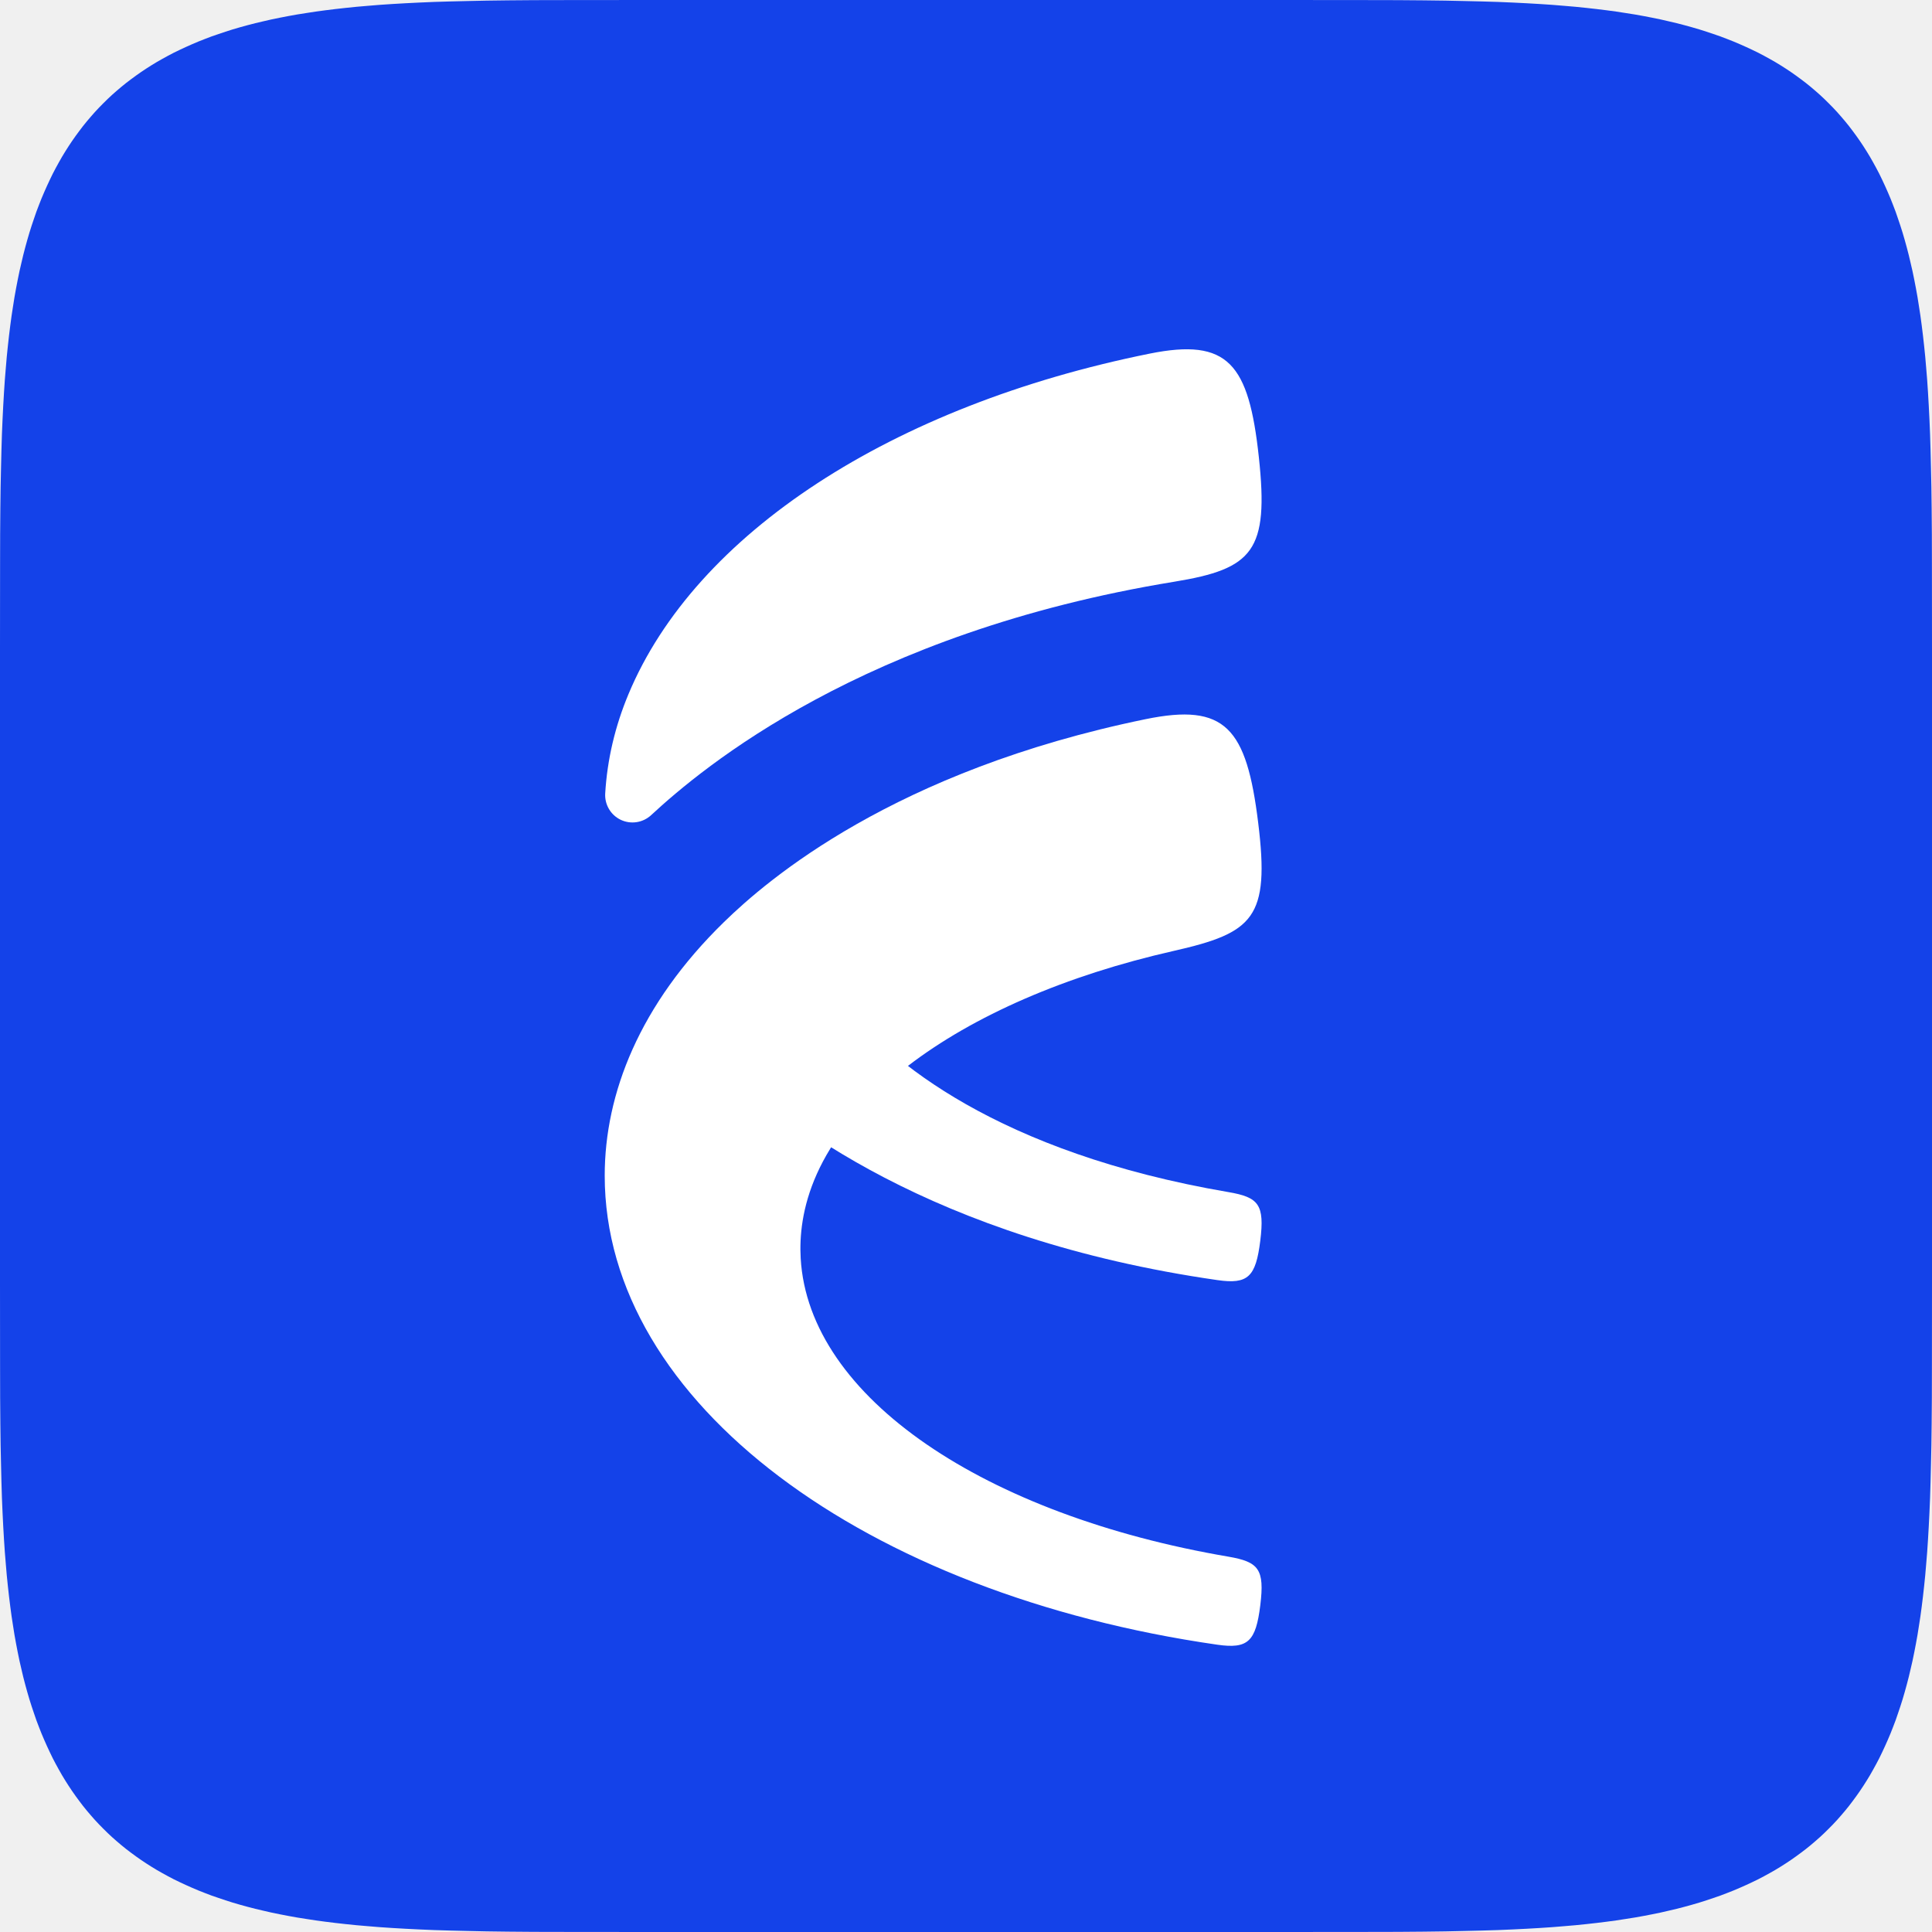
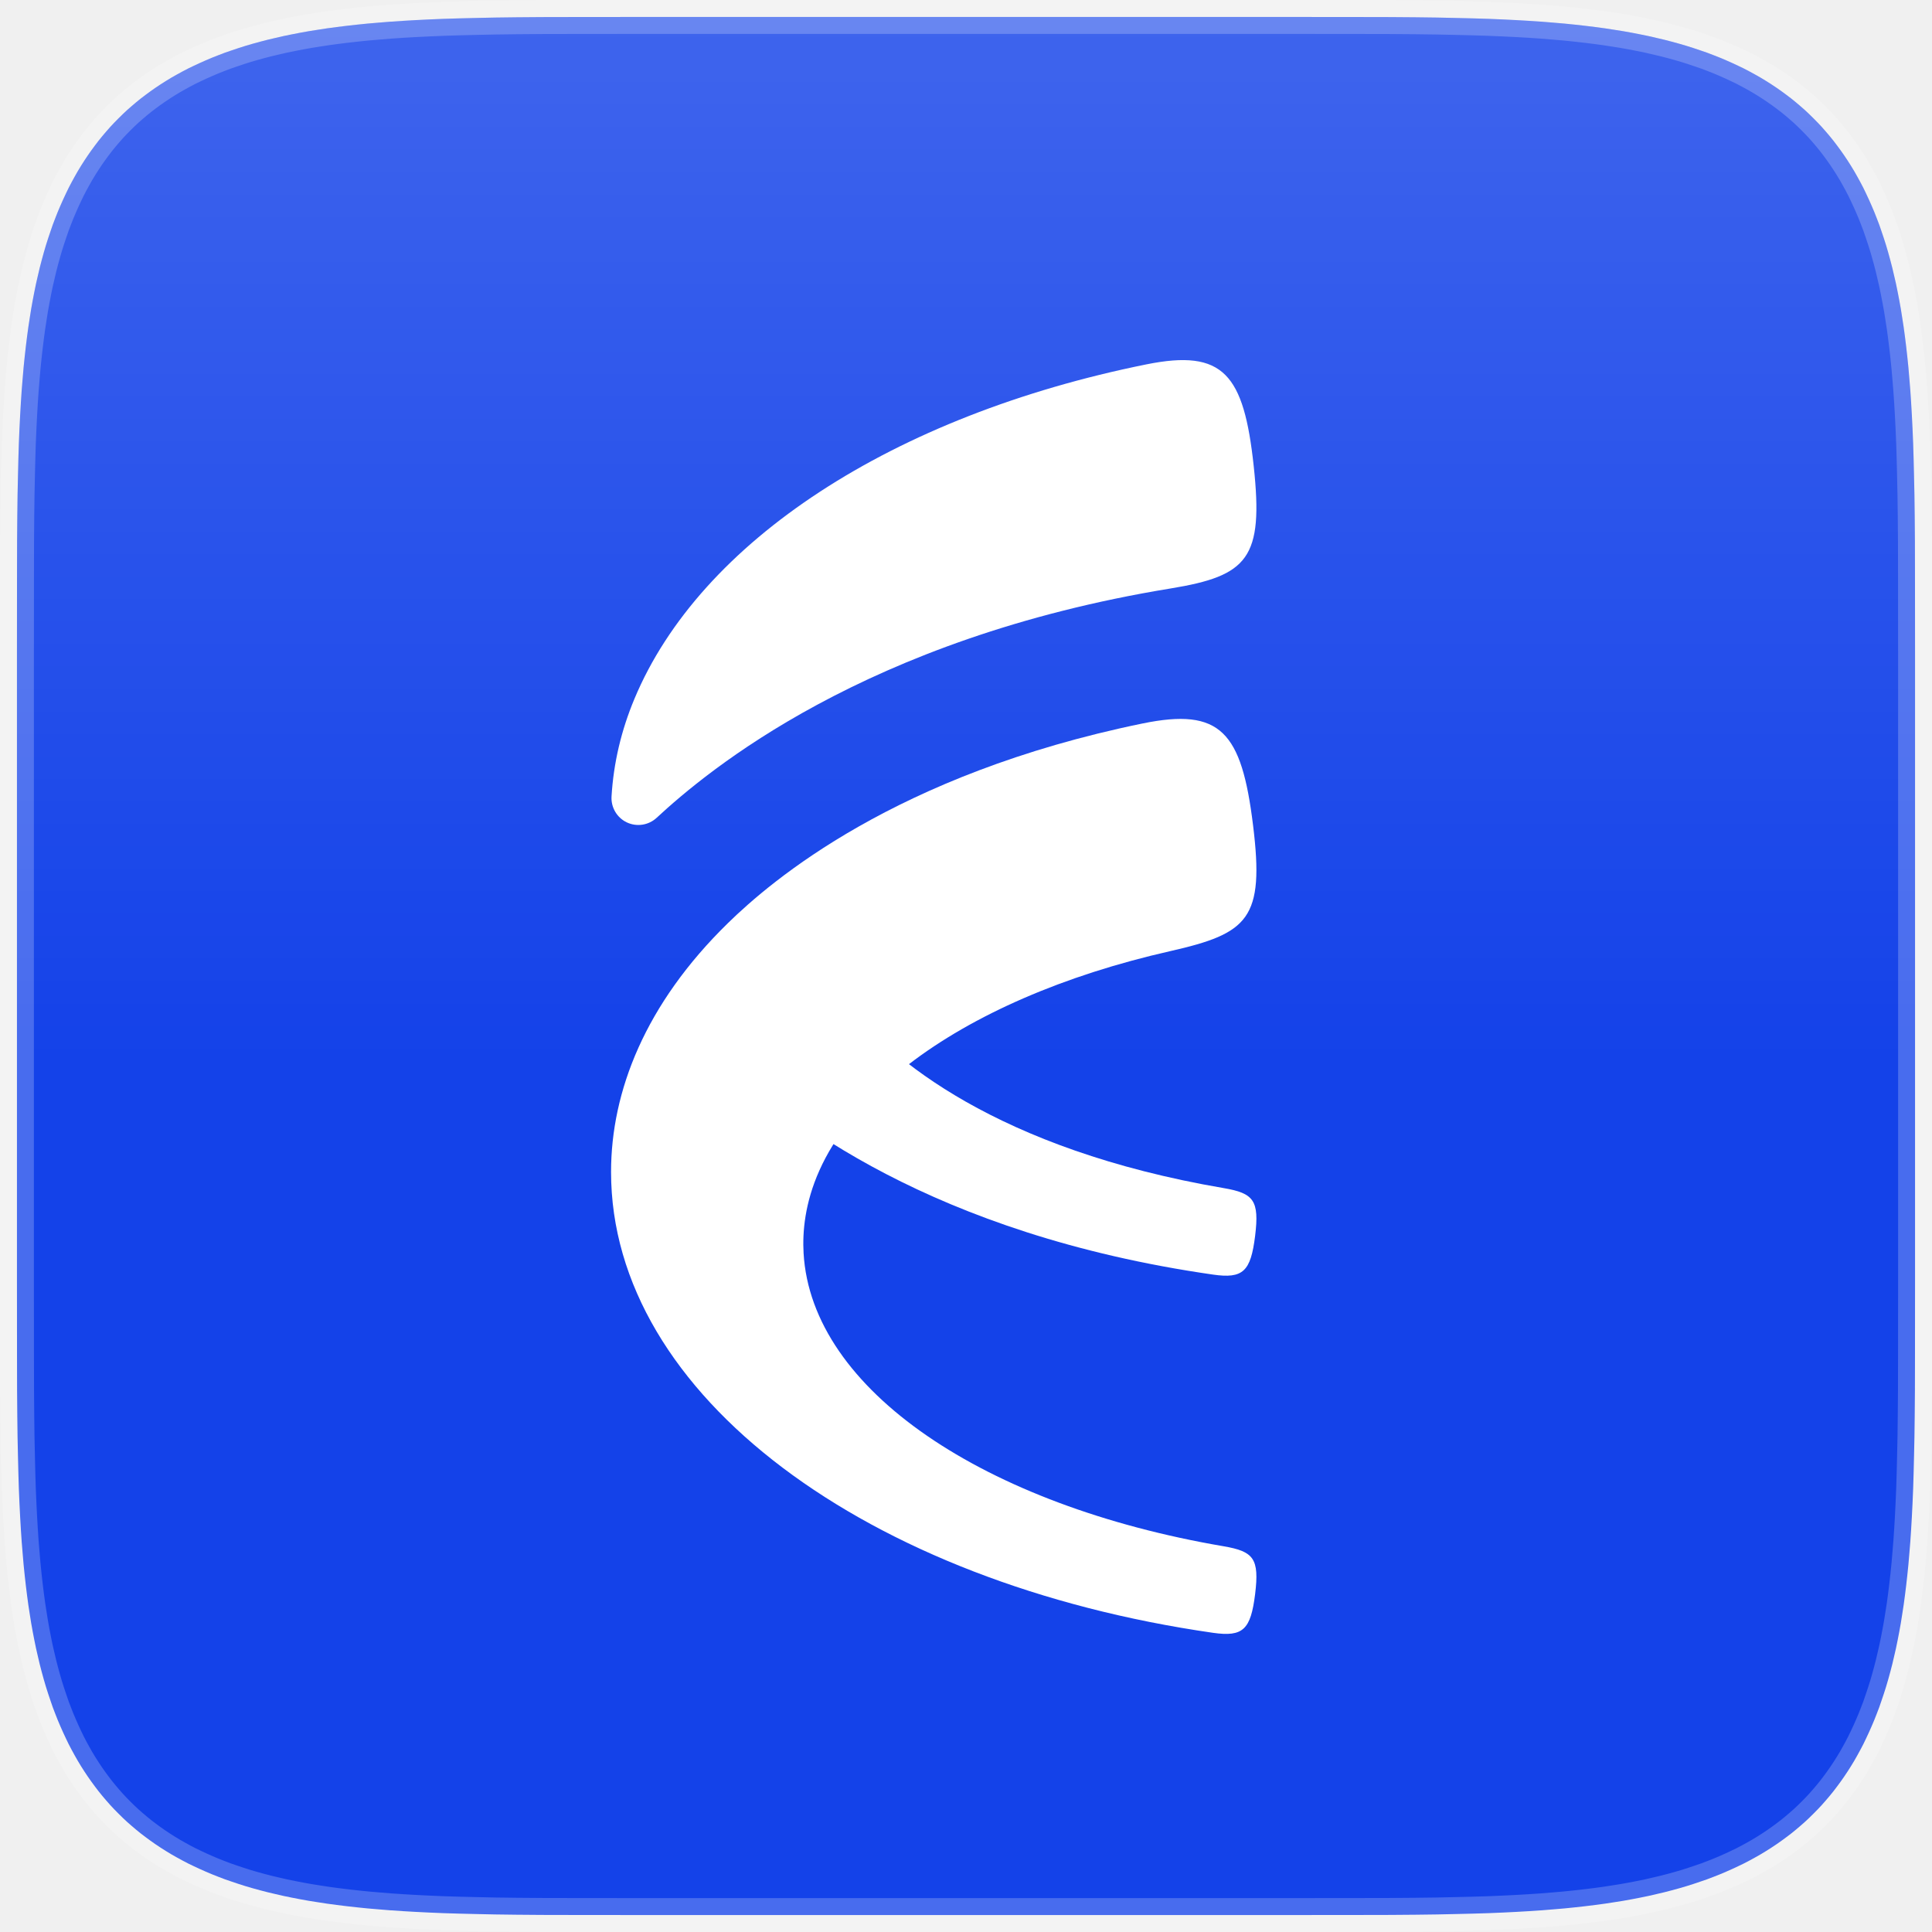
- <svg xmlns="http://www.w3.org/2000/svg" width="1024" height="1024" viewBox="0 0 28 28">
+ <svg xmlns="http://www.w3.org/2000/svg" width="1024" height="1024" viewBox="-0.25 -0.25 28.5 28.5">
+   <defs>
+     <linearGradient id="sheen" x1="0" y1="0" x2="0" y2="1">
+       <stop stop-color="white" stop-opacity=".18" />
+       <stop offset=".55" stop-color="white" stop-opacity="0" />
+     </linearGradient>
+   </defs>
  <path d="M9.408,0L18.592,0L19.771,0.001L20.259,0.002L20.634,0.005L20.949,0.009L21.227,0.015L21.478,0.021L21.709,0.028L21.923,0.037L22.123,0.047L22.313,0.058L22.493,0.07L22.664,0.084L22.829,0.098L22.986,0.114L23.138,0.131L23.284,0.149L23.425,0.168L23.561,0.189L23.694,0.21L23.822,0.233L23.946,0.257L24.068,0.282L24.185,0.309L24.3,0.336L24.412,0.365L24.521,0.395L24.627,0.426L24.731,0.459L24.832,0.493L24.931,0.527L25.028,0.564L25.122,0.601L25.214,0.64L25.304,0.68L25.392,0.721L25.479,0.763L25.563,0.807L25.645,0.852L25.726,0.898L25.805,0.946L25.882,0.995L25.957,1.045L26.031,1.097L26.103,1.15L26.174,1.204L26.243,1.26L26.31,1.317L26.376,1.375L26.44,1.435L26.503,1.497L26.565,1.56L26.625,1.624L26.683,1.69L26.74,1.757L26.796,1.826L26.85,1.897L26.903,1.969L26.955,2.043L27.005,2.118L27.054,2.195L27.102,2.274L27.148,2.355L27.193,2.437L27.237,2.521L27.279,2.608L27.32,2.696L27.36,2.786L27.399,2.878L27.436,2.972L27.473,3.069L27.507,3.168L27.541,3.269L27.574,3.373L27.605,3.479L27.635,3.588L27.664,3.7L27.691,3.815L27.718,3.932L27.743,4.054L27.767,4.178L27.79,4.306L27.811,4.439L27.832,4.575L27.851,4.716L27.869,4.862L27.886,5.014L27.902,5.171L27.916,5.336L27.93,5.507L27.942,5.687L27.953,5.877L27.963,6.077L27.972,6.291L27.979,6.522L27.985,6.773L27.991,7.051L27.995,7.366L27.998,7.741L27.999,8.229L28,9.408L28,18.592L27.999,19.771L27.998,20.259L27.995,20.634L27.991,20.949L27.985,21.227L27.979,21.478L27.972,21.709L27.963,21.923L27.953,22.123L27.942,22.313L27.93,22.493L27.916,22.664L27.902,22.829L27.886,22.986L27.869,23.138L27.851,23.284L27.832,23.425L27.811,23.561L27.79,23.694L27.767,23.822L27.743,23.946L27.718,24.068L27.691,24.185L27.664,24.3L27.635,24.412L27.605,24.521L27.574,24.627L27.541,24.731L27.507,24.832L27.473,24.931L27.436,25.028L27.399,25.122L27.36,25.214L27.32,25.304L27.279,25.392L27.237,25.479L27.193,25.563L27.148,25.645L27.102,25.726L27.054,25.805L27.005,25.882L26.955,25.957L26.903,26.031L26.85,26.103L26.796,26.174L26.74,26.243L26.683,26.31L26.625,26.376L26.565,26.44L26.503,26.503L26.44,26.565L26.376,26.625L26.31,26.683L26.243,26.74L26.174,26.796L26.103,26.85L26.031,26.903L25.957,26.955L25.882,27.005L25.805,27.054L25.726,27.102L25.645,27.148L25.563,27.193L25.479,27.237L25.392,27.279L25.304,27.32L25.214,27.36L25.122,27.399L25.028,27.436L24.931,27.473L24.832,27.507L24.731,27.541L24.627,27.574L24.521,27.605L24.412,27.635L24.3,27.664L24.185,27.691L24.068,27.718L23.946,27.743L23.822,27.767L23.694,27.79L23.561,27.811L23.425,27.832L23.284,27.851L23.138,27.869L22.986,27.886L22.829,27.902L22.664,27.916L22.493,27.93L22.313,27.942L22.123,27.953L21.923,27.963L21.709,27.972L21.478,27.979L21.227,27.985L20.949,27.991L20.634,27.995L20.259,27.998L19.771,27.999L18.592,28L9.408,28L8.229,27.999L7.741,27.998L7.366,27.995L7.051,27.991L6.773,27.985L6.522,27.979L6.291,27.972L6.077,27.963L5.877,27.953L5.687,27.942L5.507,27.93L5.336,27.916L5.171,27.902L5.014,27.886L4.862,27.869L4.716,27.851L4.575,27.832L4.439,27.811L4.306,27.79L4.178,27.767L4.054,27.743L3.932,27.718L3.815,27.691L3.7,27.664L3.588,27.635L3.479,27.605L3.373,27.574L3.269,27.541L3.168,27.507L3.069,27.473L2.972,27.436L2.878,27.399L2.786,27.36L2.696,27.32L2.608,27.279L2.521,27.237L2.437,27.193L2.355,27.148L2.274,27.102L2.195,27.054L2.118,27.005L2.043,26.955L1.969,26.903L1.897,26.85L1.826,26.796L1.757,26.74L1.69,26.683L1.624,26.625L1.56,26.565L1.497,26.503L1.435,26.44L1.375,26.376L1.317,26.31L1.26,26.243L1.204,26.174L1.15,26.103L1.097,26.031L1.045,25.957L0.995,25.882L0.946,25.805L0.898,25.726L0.852,25.645L0.807,25.563L0.763,25.479L0.721,25.392L0.68,25.304L0.64,25.214L0.601,25.122L0.564,25.028L0.527,24.931L0.493,24.832L0.459,24.731L0.426,24.627L0.395,24.521L0.365,24.412L0.336,24.3L0.309,24.185L0.282,24.068L0.257,23.946L0.233,23.822L0.21,23.694L0.189,23.561L0.168,23.425L0.149,23.284L0.131,23.138L0.114,22.986L0.098,22.829L0.084,22.664L0.07,22.493L0.058,22.313L0.047,22.123L0.037,21.923L0.028,21.709L0.021,21.478L0.015,21.227L0.009,20.949L0.005,20.634L0.002,20.259L0.001,19.771L0,18.592L0,9.408L0.001,8.229L0.002,7.741L0.005,7.366L0.009,7.051L0.015,6.773L0.021,6.522L0.028,6.291L0.037,6.077L0.047,5.877L0.058,5.687L0.07,5.507L0.084,5.336L0.098,5.171L0.114,5.014L0.131,4.862L0.149,4.716L0.168,4.575L0.189,4.439L0.21,4.306L0.233,4.178L0.257,4.054L0.282,3.932L0.309,3.815L0.336,3.7L0.365,3.588L0.395,3.479L0.426,3.373L0.459,3.269L0.493,3.168L0.527,3.069L0.564,2.972L0.601,2.878L0.64,2.786L0.68,2.696L0.721,2.608L0.763,2.521L0.807,2.437L0.852,2.355L0.898,2.274L0.946,2.195L0.995,2.118L1.045,2.043L1.097,1.969L1.15,1.897L1.204,1.826L1.26,1.757L1.317,1.69L1.375,1.624L1.435,1.56L1.497,1.497L1.56,1.435L1.624,1.375L1.69,1.317L1.757,1.26L1.826,1.204L1.897,1.15L1.969,1.097L2.043,1.045L2.118,0.995L2.195,0.946L2.274,0.898L2.355,0.852L2.437,0.807L2.521,0.763L2.608,0.721L2.696,0.68L2.786,0.64L2.878,0.601L2.972,0.564L3.069,0.527L3.168,0.493L3.269,0.459L3.373,0.426L3.479,0.395L3.588,0.365L3.7,0.336L3.815,0.309L3.932,0.282L4.054,0.257L4.178,0.233L4.306,0.21L4.439,0.189L4.575,0.168L4.716,0.149L4.862,0.131L5.014,0.114L5.171,0.098L5.336,0.084L5.507,0.07L5.687,0.058L5.877,0.047L6.077,0.037L6.291,0.028L6.522,0.021L6.773,0.015L7.051,0.009L7.366,0.005L7.741,0.002L8.229,0.001L9.408,0Z" fill="#1442e9" />
+   <path d="M9.408,0L18.592,0L19.771,0.001L20.259,0.002L20.634,0.005L20.949,0.009L21.227,0.015L21.478,0.021L21.709,0.028L21.923,0.037L22.123,0.047L22.313,0.058L22.493,0.07L22.664,0.084L22.829,0.098L22.986,0.114L23.138,0.131L23.284,0.149L23.425,0.168L23.561,0.189L23.694,0.21L23.822,0.233L23.946,0.257L24.068,0.282L24.185,0.309L24.3,0.336L24.412,0.365L24.521,0.395L24.627,0.426L24.731,0.459L24.832,0.493L24.931,0.527L25.028,0.564L25.122,0.601L25.214,0.64L25.304,0.68L25.392,0.721L25.479,0.763L25.563,0.807L25.645,0.852L25.726,0.898L25.805,0.946L25.882,0.995L25.957,1.045L26.031,1.097L26.103,1.15L26.174,1.204L26.243,1.26L26.31,1.317L26.376,1.375L26.44,1.435L26.503,1.497L26.565,1.56L26.625,1.624L26.683,1.69L26.74,1.757L26.796,1.826L26.85,1.897L26.903,1.969L26.955,2.043L27.005,2.118L27.054,2.195L27.102,2.274L27.148,2.355L27.193,2.437L27.237,2.521L27.279,2.608L27.32,2.696L27.36,2.786L27.399,2.878L27.436,2.972L27.473,3.069L27.507,3.168L27.541,3.269L27.574,3.373L27.605,3.479L27.635,3.588L27.664,3.7L27.691,3.815L27.718,3.932L27.743,4.054L27.767,4.178L27.79,4.306L27.811,4.439L27.832,4.575L27.851,4.716L27.869,4.862L27.886,5.014L27.902,5.171L27.916,5.336L27.93,5.507L27.942,5.687L27.953,5.877L27.963,6.077L27.972,6.291L27.979,6.522L27.985,6.773L27.991,7.051L27.995,7.366L27.998,7.741L27.999,8.229L28,9.408L28,18.592L27.999,19.771L27.998,20.259L27.995,20.634L27.991,20.949L27.985,21.227L27.979,21.478L27.972,21.709L27.963,21.923L27.953,22.123L27.942,22.313L27.93,22.493L27.916,22.664L27.902,22.829L27.886,22.986L27.869,23.138L27.851,23.284L27.832,23.425L27.811,23.561L27.79,23.694L27.767,23.822L27.743,23.946L27.718,24.068L27.691,24.185L27.664,24.3L27.635,24.412L27.605,24.521L27.574,24.627L27.541,24.731L27.507,24.832L27.473,24.931L27.436,25.028L27.399,25.122L27.36,25.214L27.32,25.304L27.279,25.392L27.237,25.479L27.193,25.563L27.148,25.645L27.102,25.726L27.054,25.805L27.005,25.882L26.955,25.957L26.903,26.031L26.85,26.103L26.796,26.174L26.74,26.243L26.683,26.31L26.625,26.376L26.565,26.44L26.503,26.503L26.44,26.565L26.376,26.625L26.31,26.683L26.243,26.74L26.174,26.796L26.103,26.85L26.031,26.903L25.957,26.955L25.882,27.005L25.805,27.054L25.726,27.102L25.645,27.148L25.563,27.193L25.479,27.237L25.392,27.279L25.304,27.32L25.214,27.36L25.122,27.399L25.028,27.436L24.931,27.473L24.832,27.507L24.731,27.541L24.627,27.574L24.521,27.605L24.412,27.635L24.3,27.664L24.185,27.691L24.068,27.718L23.946,27.743L23.822,27.767L23.694,27.79L23.561,27.811L23.425,27.832L23.284,27.851L23.138,27.869L22.986,27.886L22.829,27.902L22.664,27.916L22.493,27.93L22.313,27.942L22.123,27.953L21.923,27.963L21.709,27.972L21.478,27.979L21.227,27.985L20.949,27.991L20.634,27.995L20.259,27.998L19.771,27.999L18.592,28L9.408,28L8.229,27.999L7.741,27.998L7.366,27.995L7.051,27.991L6.773,27.985L6.522,27.979L6.291,27.972L6.077,27.963L5.877,27.953L5.687,27.942L5.507,27.93L5.336,27.916L5.171,27.902L5.014,27.886L4.862,27.869L4.716,27.851L4.575,27.832L4.439,27.811L4.306,27.79L4.178,27.767L4.054,27.743L3.932,27.718L3.815,27.691L3.7,27.664L3.588,27.635L3.479,27.605L3.373,27.574L3.269,27.541L3.168,27.507L3.069,27.473L2.972,27.436L2.878,27.399L2.786,27.36L2.696,27.32L2.608,27.279L2.521,27.237L2.437,27.193L2.355,27.148L2.274,27.102L2.195,27.054L2.118,27.005L2.043,26.955L1.969,26.903L1.897,26.85L1.826,26.796L1.757,26.74L1.69,26.683L1.624,26.625L1.56,26.565L1.497,26.503L1.435,26.44L1.375,26.376L1.317,26.31L1.26,26.243L1.204,26.174L1.15,26.103L1.097,26.031L1.045,25.957L0.995,25.882L0.946,25.805L0.898,25.726L0.852,25.645L0.807,25.563L0.763,25.479L0.721,25.392L0.68,25.304L0.64,25.214L0.601,25.122L0.564,25.028L0.527,24.931L0.493,24.832L0.459,24.731L0.426,24.627L0.395,24.521L0.365,24.412L0.336,24.3L0.309,24.185L0.282,24.068L0.257,23.946L0.233,23.822L0.21,23.694L0.189,23.561L0.168,23.425L0.149,23.284L0.131,23.138L0.114,22.986L0.098,22.829L0.084,22.664L0.07,22.493L0.058,22.313L0.047,22.123L0.037,21.923L0.028,21.709L0.021,21.478L0.015,21.227L0.009,20.949L0.005,20.634L0.002,20.259L0.001,19.771L0,18.592L0,9.408L0.001,8.229L0.002,7.741L0.005,7.366L0.009,7.051L0.015,6.773L0.021,6.522L0.028,6.291L0.037,6.077L0.047,5.877L0.058,5.687L0.07,5.507L0.084,5.336L0.098,5.171L0.114,5.014L0.131,4.862L0.149,4.716L0.168,4.575L0.189,4.439L0.21,4.306L0.233,4.178L0.257,4.054L0.282,3.932L0.309,3.815L0.336,3.7L0.365,3.588L0.395,3.479L0.426,3.373L0.459,3.269L0.493,3.168L0.527,3.069L0.564,2.972L0.601,2.878L0.64,2.786L0.68,2.696L0.721,2.608L0.763,2.521L0.807,2.437L0.852,2.355L0.898,2.274L0.946,2.195L0.995,2.118L1.045,2.043L1.097,1.969L1.15,1.897L1.204,1.826L1.26,1.757L1.317,1.69L1.375,1.624L1.435,1.56L1.497,1.497L1.56,1.435L1.624,1.375L1.69,1.317L1.757,1.26L1.826,1.204L1.897,1.15L1.969,1.097L2.043,1.045L2.118,0.995L2.195,0.946L2.274,0.898L2.355,0.852L2.437,0.807L2.521,0.763L2.608,0.721L2.696,0.68L2.786,0.64L2.878,0.601L2.972,0.564L3.069,0.527L3.168,0.493L3.269,0.459L3.373,0.426L3.479,0.395L3.588,0.365L3.7,0.336L3.815,0.309L3.932,0.282L4.054,0.257L4.178,0.233L4.306,0.21L4.439,0.189L4.575,0.168L4.716,0.149L4.862,0.131L5.014,0.114L5.171,0.098L5.336,0.084L5.507,0.07L5.687,0.058L5.877,0.047L6.077,0.037L6.291,0.028L6.522,0.021L6.773,0.015L7.051,0.009L7.366,0.005L7.741,0.002L8.229,0.001L9.408,0Z" fill="url(#sheen)" stroke="white" stroke-opacity=".22" stroke-width=".5" />
  <g fill="white" transform="translate(8.764 4.876667) scale(0.7933333)">
    <path d="M9.955 0.313C5.246 1.263 1.658 3.599 0.434 6.534C0.19 7.118 0.046 7.725 0.009 8.348C-0.003 8.552 0.11 8.743 0.294 8.83C0.479 8.917 0.698 8.883 0.848 8.744C1.78 7.881 4.717 5.41 10.404 4.48C11.847 4.244 12.134 3.917 11.95 2.206C11.766 0.495 11.389 0.024 9.955 0.313Z" />
    <path d="M9.88 6.991C5.285 7.935 2.974 9.921 2.178 10.698C0.632 12.206 0 13.835 0 15.33C0 19.489 4.773 22.976 11.193 23.899C11.753 23.979 11.894 23.839 11.976 23.179C12.057 22.518 11.949 22.386 11.392 22.29C6.958 21.533 3.726 19.389 3.58 16.84C3.535 16.049 3.76 14.692 5.536 13.328C6.736 12.406 8.42 11.671 10.4 11.223C11.851 10.893 12.152 10.624 11.938 8.886C11.725 7.148 11.338 6.691 9.88 6.991Z" />
    <path d="M11.193 17.238C5.987 16.49 3.213 14.334 2.104 13.229L4.381 12.195C5.161 13.214 7.18 14.91 11.392 15.63C11.949 15.725 12.057 15.858 11.976 16.518C11.894 17.179 11.753 17.319 11.193 17.238Z" />
  </g>
</svg>
